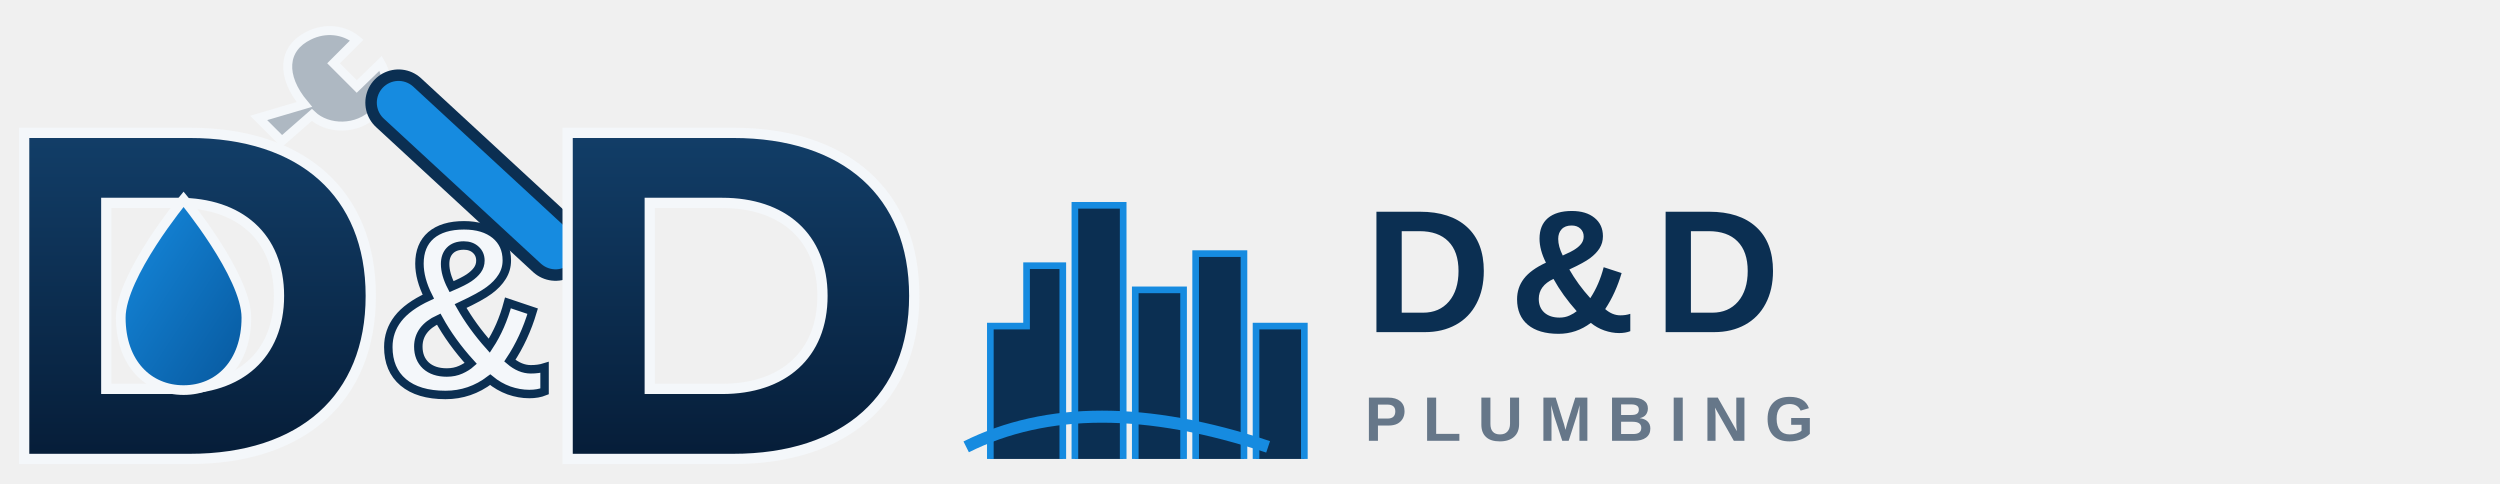
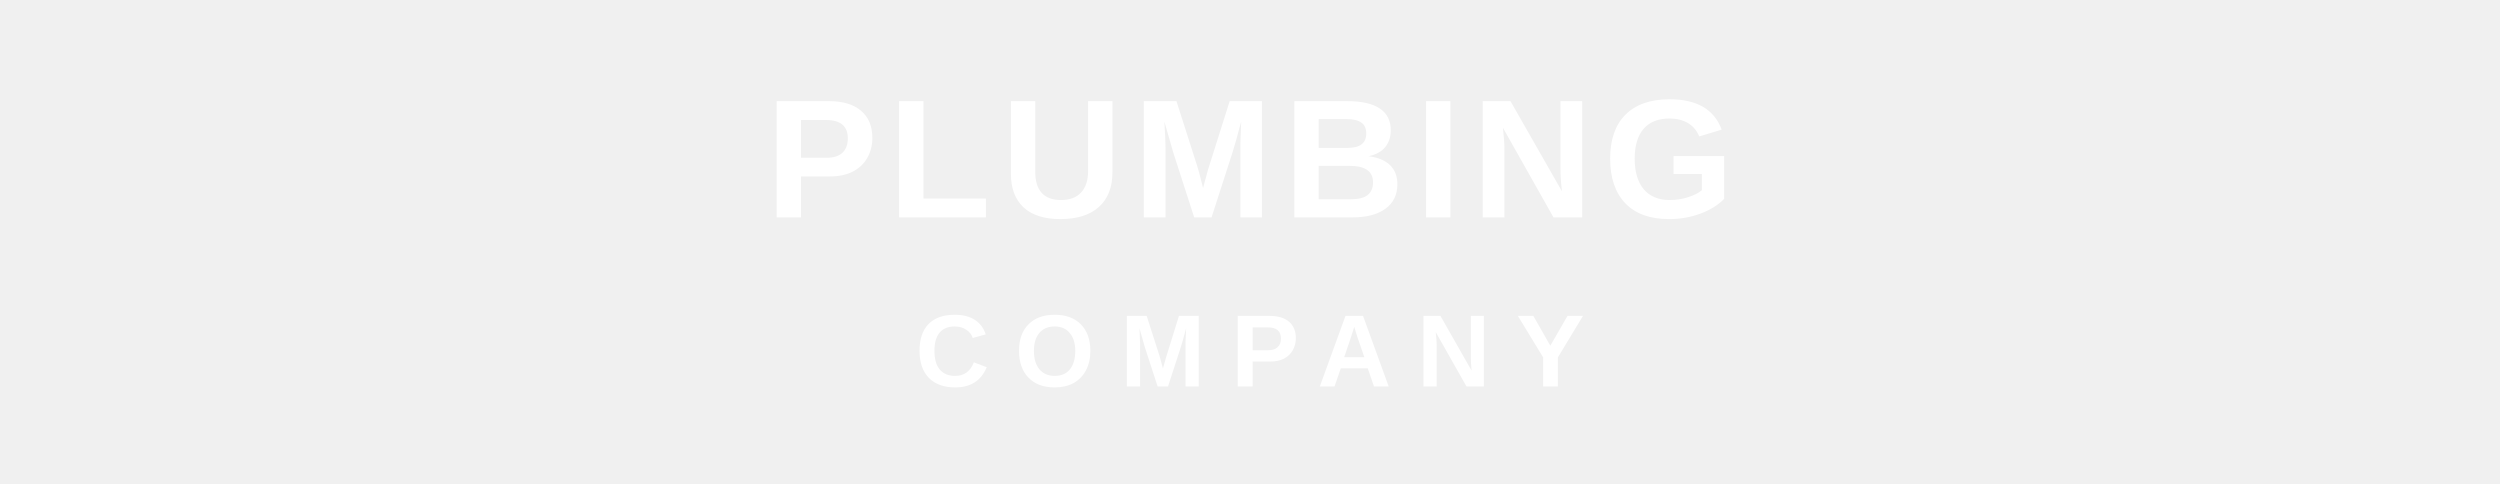
- <svg xmlns="http://www.w3.org/2000/svg" viewBox="0 0 207 40" width="207" height="40" role="img" aria-labelledby="title">
-   <defs>
-     <linearGradient id="navy" x1="0" y1="0" x2="0" y2="1">
-       <stop offset="0" stop-color="#123E68" />
-       <stop offset="1" stop-color="#061D38" />
-     </linearGradient>
-     <linearGradient id="blue" x1="0" y1="0" x2="1" y2="1">
-       <stop offset="0" stop-color="#168BE0" />
-       <stop offset="1" stop-color="#07579C" />
-     </linearGradient>
-   </defs>
-   <g transform="translate(2,2)">
-     <path d="M10 7.5c-3.2-3.8-2.9-7.5.6-9.2 2.2-1.1 4.7-.8 6.4.6l-3.1 3.1 3.1 3.1 3.2-3.1c1.2 2.1.9 4.8-.7 6.5-2.4 2.5-6.4 2.4-8.5.4L7 12.4l-3.1-3.1z" fill="#AEB8C2" stroke="#F4F7FA" stroke-width="1.2" transform="translate(17,2) scale(.62)" />
-     <path d="M31 6.5l13 12" stroke="#0B2F52" stroke-width="5.5" stroke-linecap="round" />
-     <path d="M31 6.5l13 12" stroke="#168BE0" stroke-width="3.6" stroke-linecap="round" />
-     <path d="M0 9v27h13.7C23 36 28.7 31 28.7 22.5S23 9 13.7 9H0zm6.8 5.8h6c5 0 8.3 2.8 8.3 7.7s-3.3 7.7-8.3 7.7h-6z" fill="url(#navy)" stroke="#F4F7FA" stroke-width=".85" />
-     <path d="M13.2 14.5s-5.2 6.3-5.2 9.8c0 3.8 2.3 6 5.2 6s5.2-2.2 5.2-6c0-3.5-5.2-9.8-5.2-9.8z" fill="url(#blue)" stroke="#F4F7FA" stroke-width=".8" />
-     <text x="36.5" y="30.5" text-anchor="middle" font-family="Arial,Helvetica,sans-serif" font-size="20" font-weight="800" fill="#F4F7FA" stroke="#0B2F52" stroke-width=".7">&amp;</text>
-     <path d="M45 9v27h13.7c9.3 0 15-5 15-13.5S68 9 58.7 9H45zm6.8 5.8h6c5 0 8.3 2.8 8.3 7.7s-3.3 7.7-8.3 7.7h-6z" fill="url(#navy)" stroke="#F4F7FA" stroke-width=".85" />
-     <path d="M80 36V25h3v-5h3v16m1 0V15h4v21m1 0V22h4v14m1 0V19h4v17m1 0V25h4v11" fill="#0B2F52" stroke="#168BE0" stroke-width=".55" />
-     <path d="M78 35q10-5 25 0" fill="none" stroke="#168BE0" stroke-width="1" />
-     <text x="111" y="25.5" font-family="Arial,Helvetica,sans-serif" font-size="14.5" font-weight="900" letter-spacing="1.5" fill="#0B2F52">D&amp;D</text>
-     <text x="111" y="34.5" font-family="Arial,Helvetica,sans-serif" font-size="5.2" font-weight="700" letter-spacing="1.35" fill="#667789">PLUMBING</text>
+ <svg xmlns="http://www.w3.org/2000/svg" width="207" height="40" viewBox="0 0 207 40">
+   <g fill="#FFFFFF" font-family="Arial, Helvetica, sans-serif" text-anchor="middle">
+     <text x="103.5" y="18" font-size="14" font-weight="800" letter-spacing="0.8">PLUMBING</text>
+     <text x="103.5" y="32" font-size="8.5" font-weight="600" letter-spacing="2.1">COMPANY</text>
  </g>
</svg>
